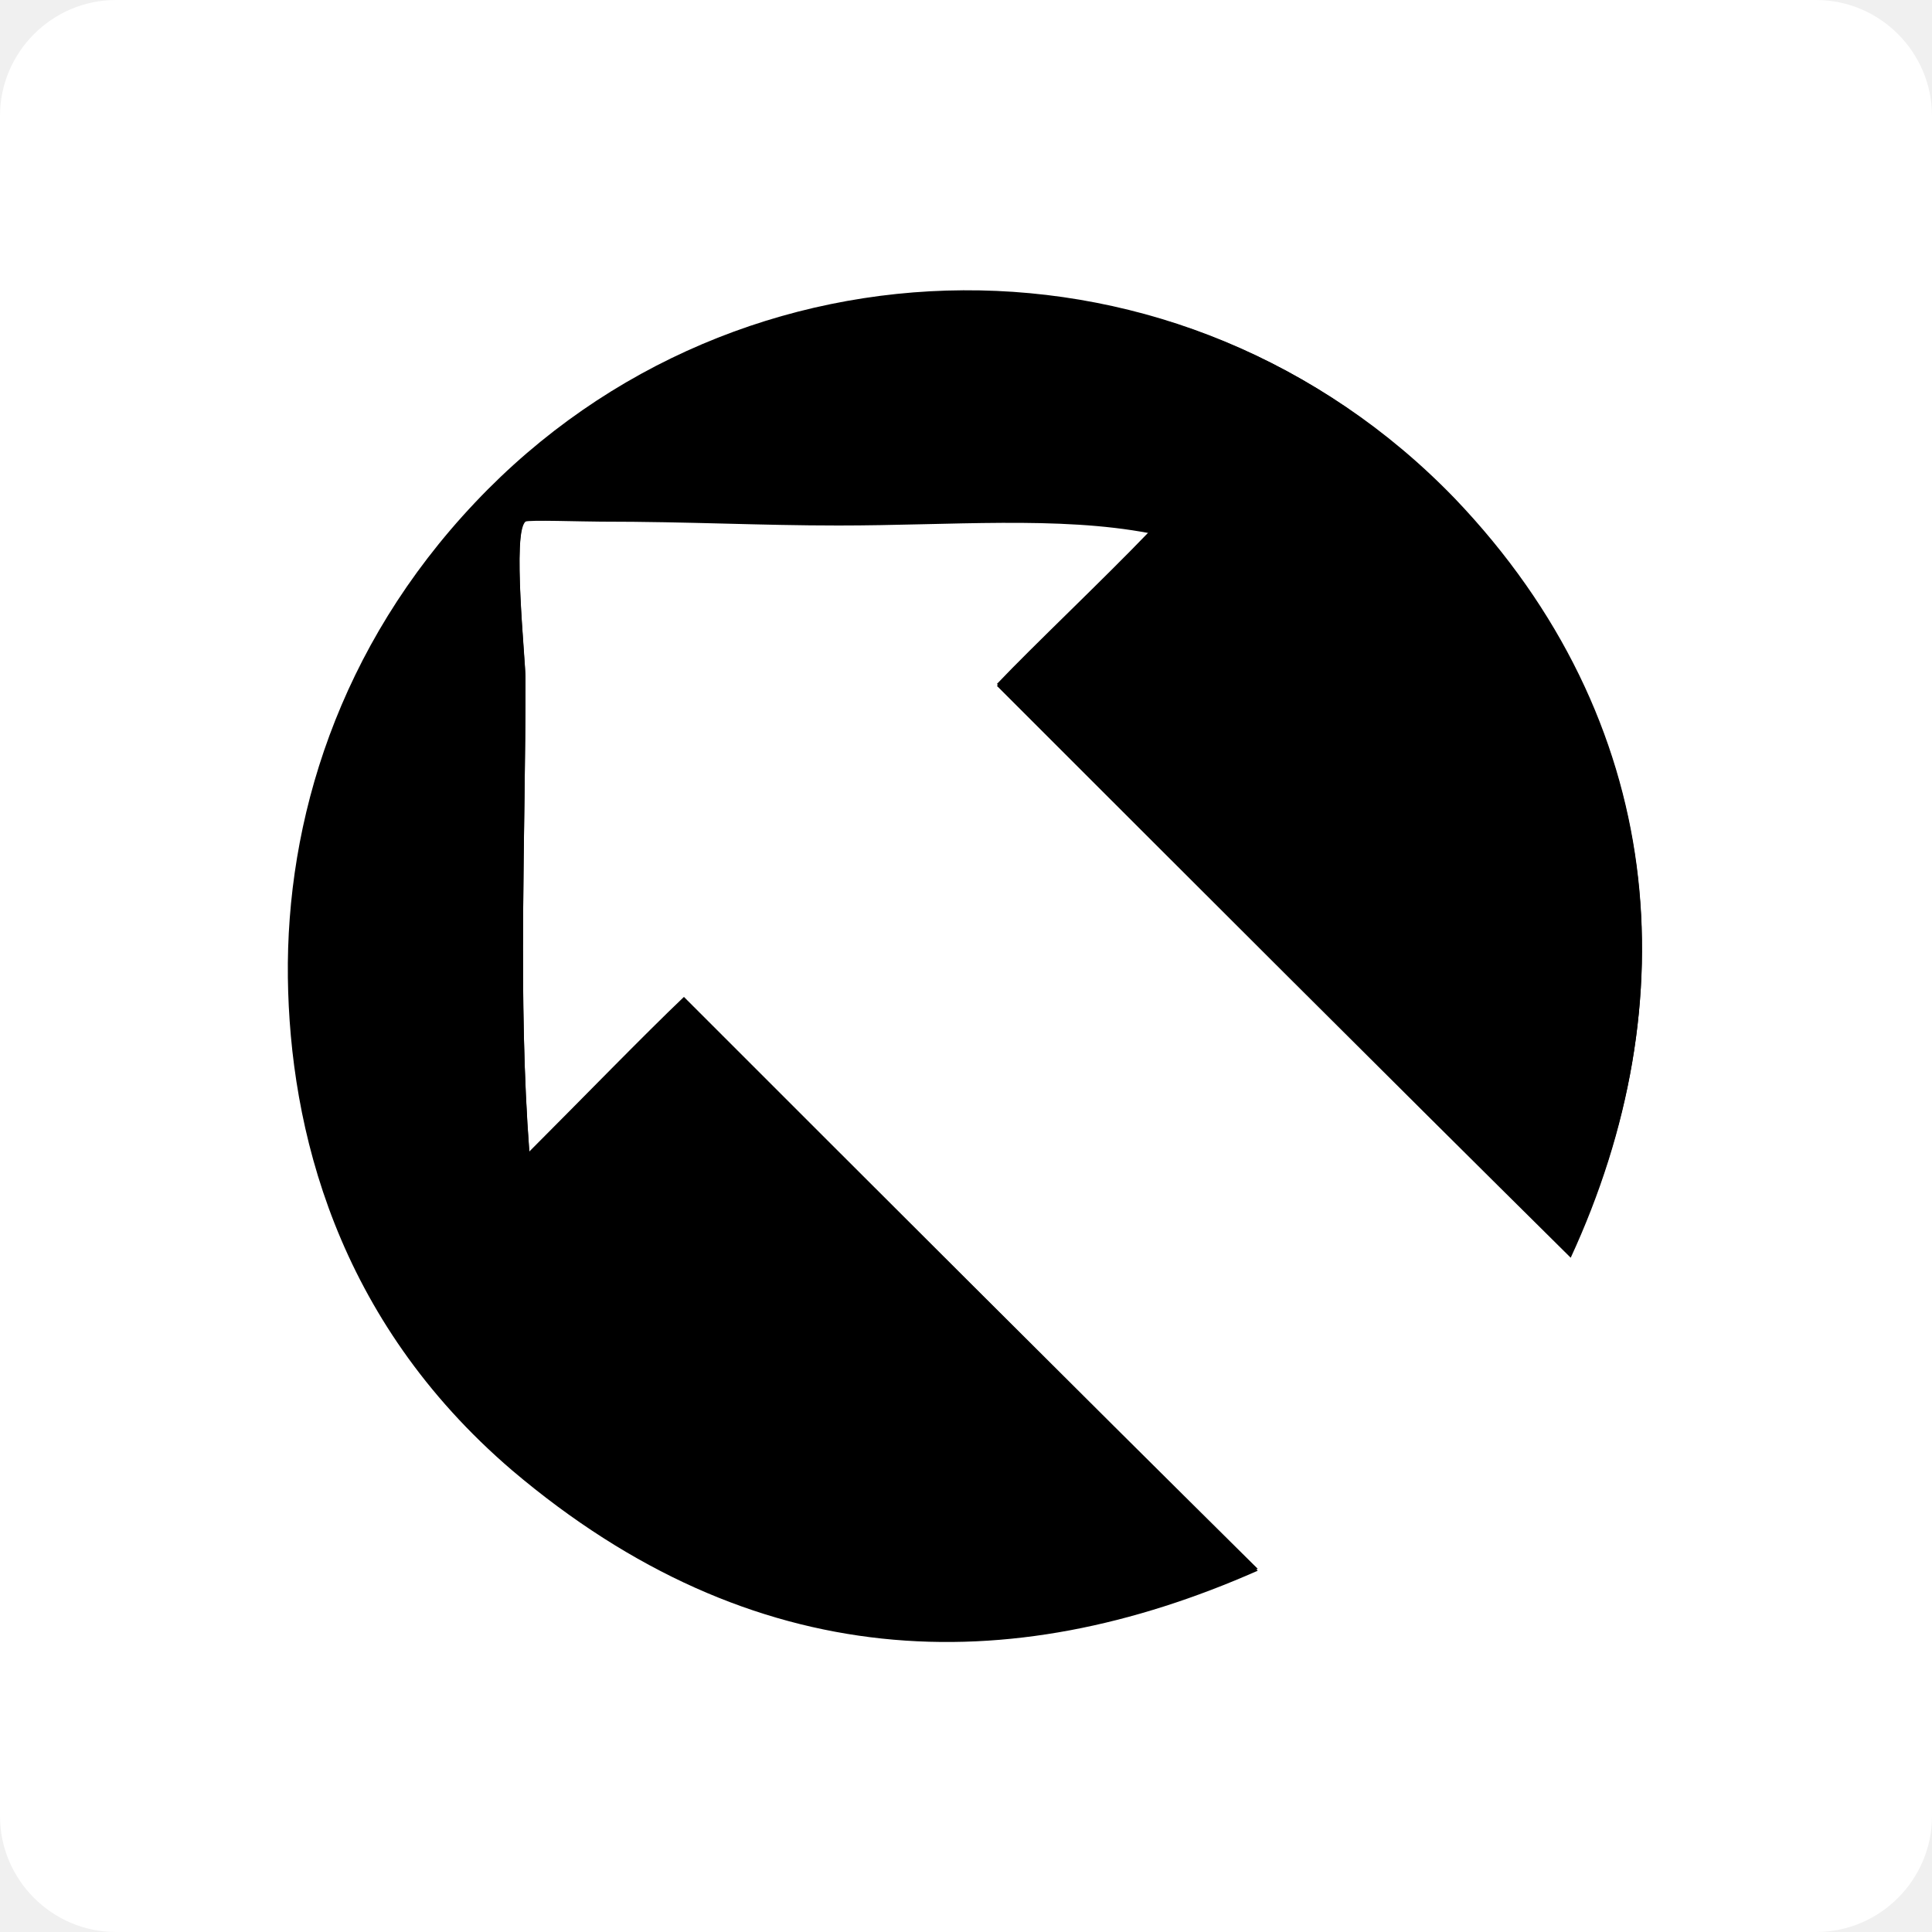
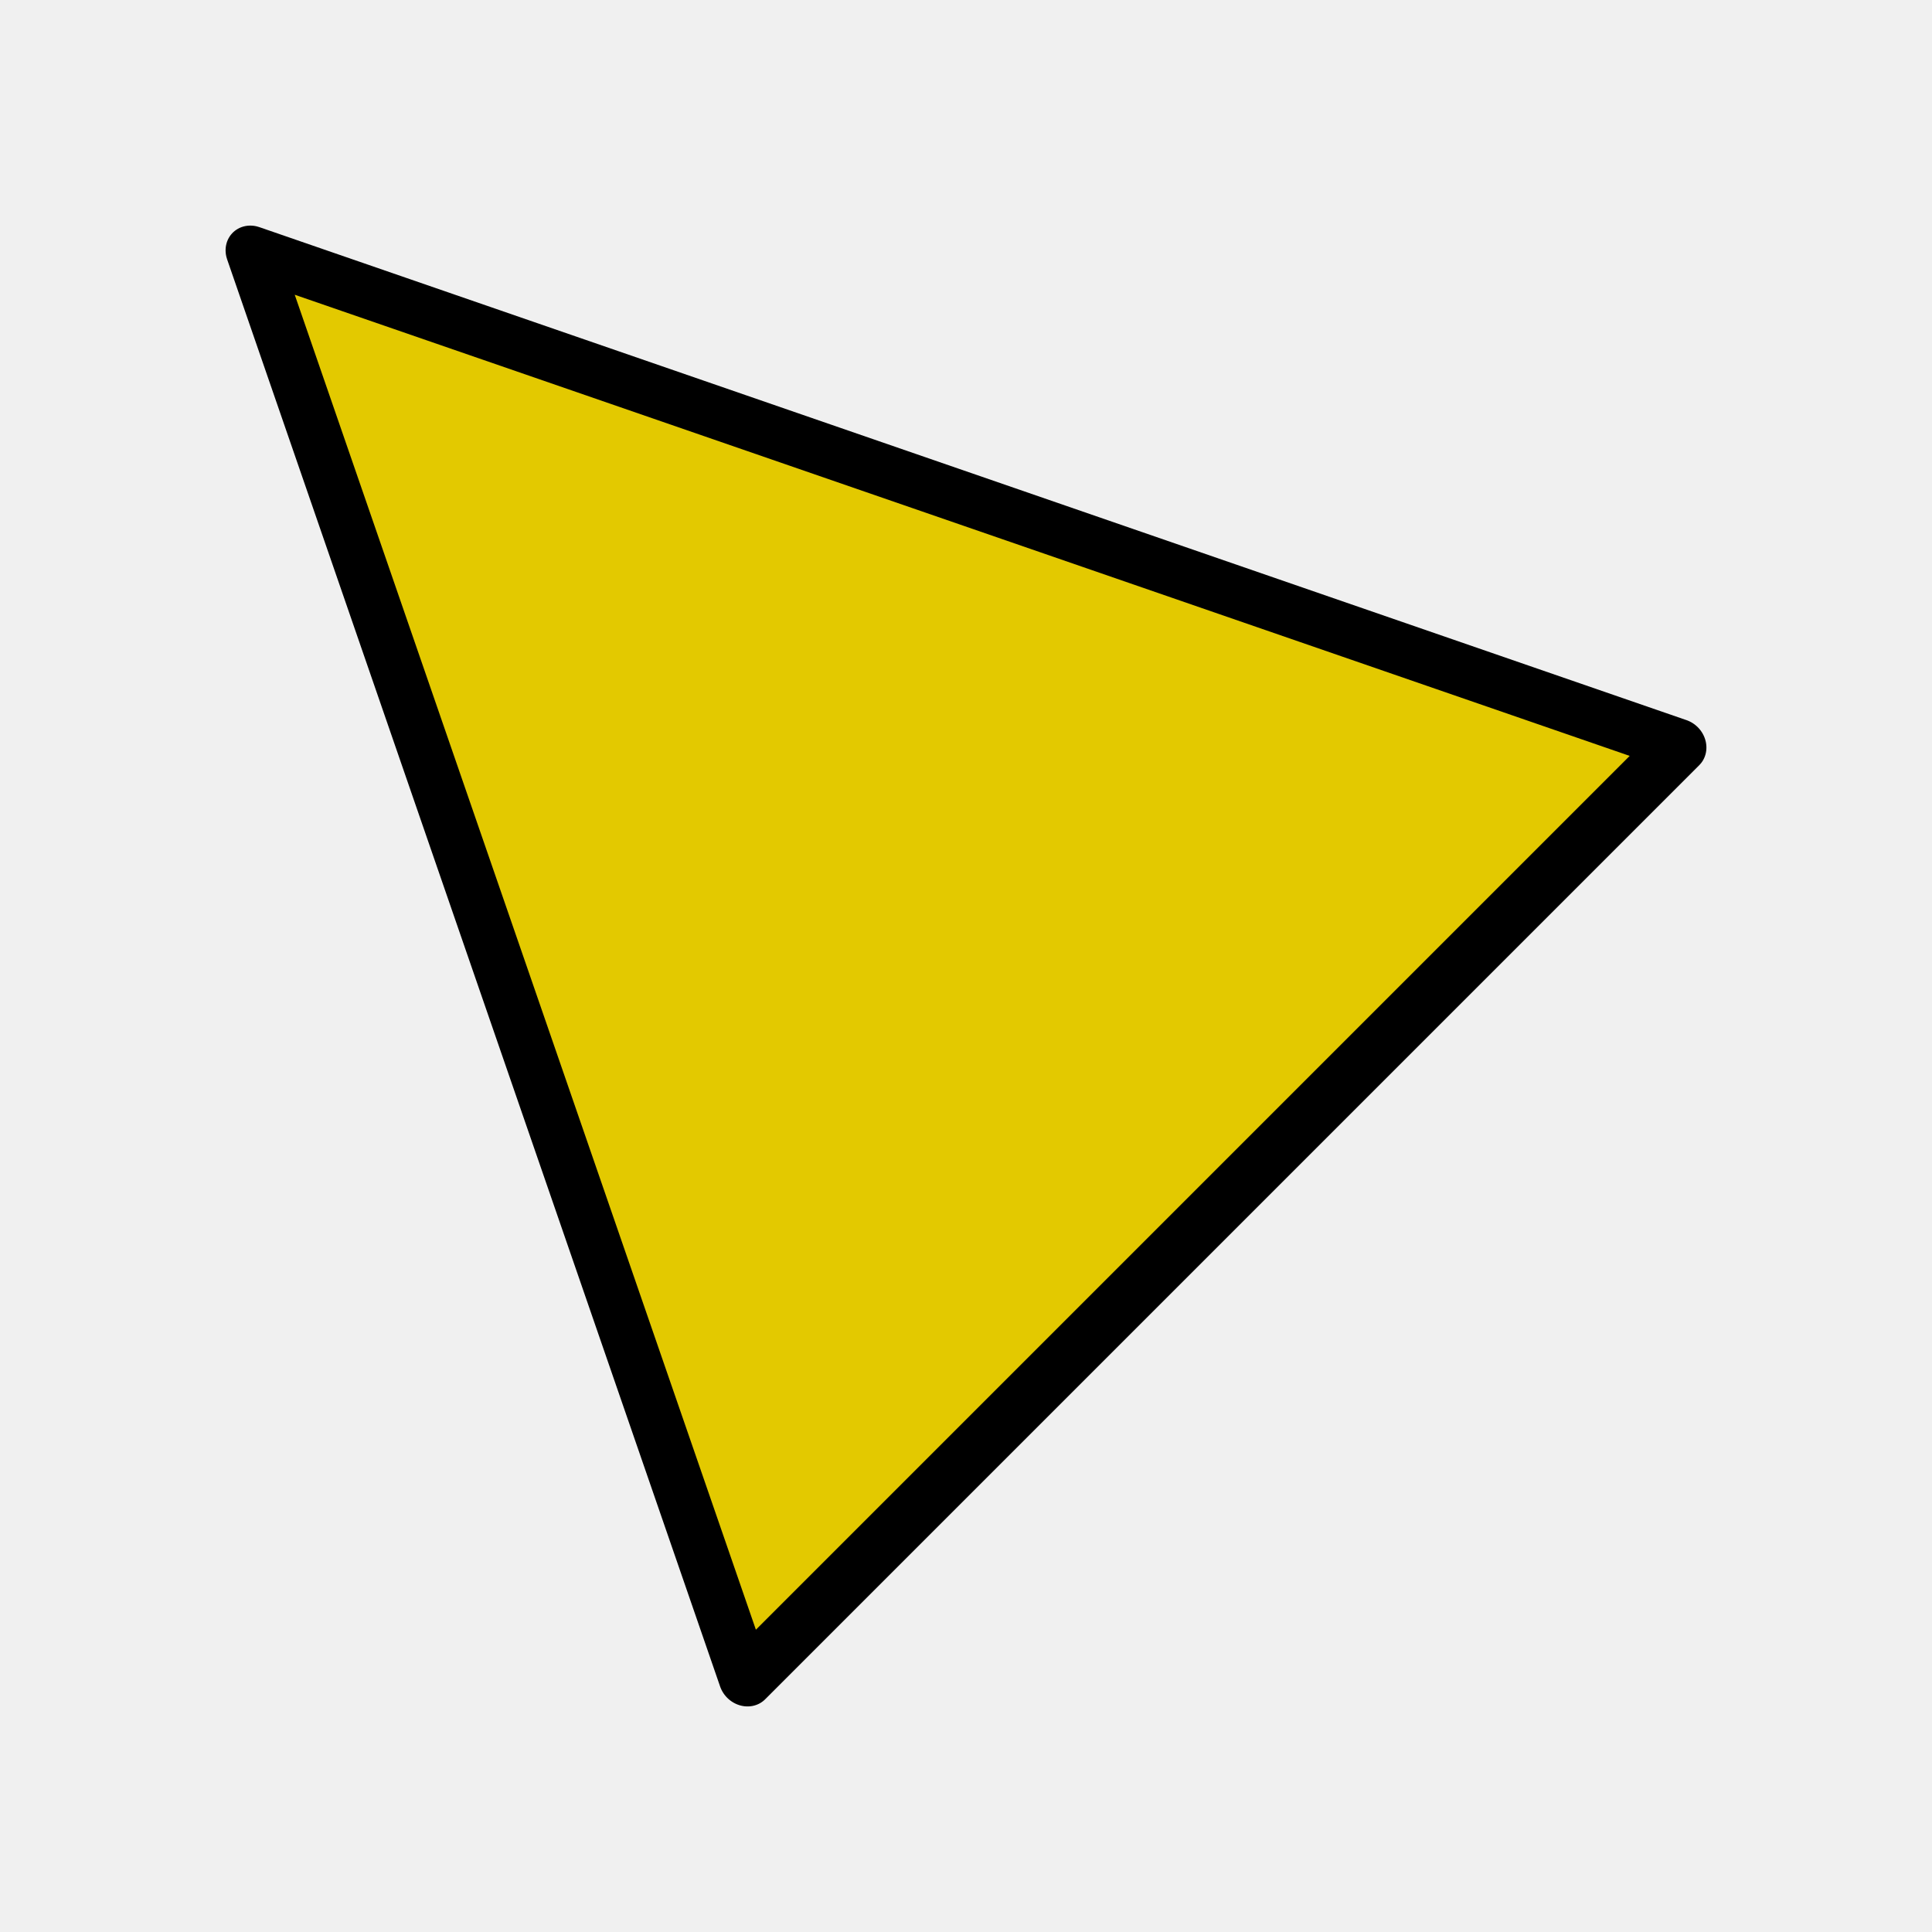
- <svg xmlns="http://www.w3.org/2000/svg" version="1.1" id="New_VCP" x="0px" y="0px" viewBox="0 0 100 100" style="enable-background:new 0 0 100 100;" xml:space="preserve">
-   <style type="text/css">
- 	.st0{fill:#FFFFFF;}
- 	.st1{fill-rule:evenodd;clip-rule:evenodd;}
- </style>
-   <path class="st0" d="M100,94c0,3.3-2.7,6-6,6H6c-3.3,0-6-2.7-6-6V6c0-3.3,2.7-6,6-6h88c3.3,0,6,2.7,6,6V94z" />
-   <g>
-     <path class="st1" d="M75.2,25.8c-13.8-14.5-36.9-14.3-50.6,0.2c-7.1,7.5-9.8,16.5-9.7,24.6c0.1,7.8,2.5,17.7,11.6,25.5   C39,86.7,52.2,87,65.1,81.3c-9.9-9.9-19.8-19.8-29.7-29.6c-2,2-5.4,5.5-8,8c-0.6-7.9-0.2-16.3-0.2-24.5c0-1-0.7-7.6,0-8.2   c0.1-0.1,3,0,3.9,0c4.6,0,8.2,0.2,12.3,0.2c5.8,0,11.4-0.5,16.1,0.4c-2.5,2.6-5.9,5.9-7.9,7.9c9.9,9.9,19.8,19.8,29.7,29.6   C87.4,51.9,86.3,37.3,75.2,25.8z" />
-     <path class="st1" d="M81.3,65c-9.9-9.9-19.8-19.8-29.7-29.6c1.9-2,5.4-5.3,7.9-7.9c-4.7-0.9-10.3-0.4-16.1-0.4   c-4.1,0-7.8-0.2-12.3-0.2c-0.9,0-3.9-0.1-3.9,0c-0.7,0.6,0,7.2,0,8.2c0,8.2-0.4,16.6,0.2,24.5c2.6-2.6,6-6.1,8-8   c9.9,9.9,19.8,19.8,29.7,29.6c-12.8,5.7-26,5.4-38.4-5.2C17.5,68.3,15.1,58.4,15,50.6c-0.1-8.1,2.6-17.2,9.7-24.6   c13.7-14.5,36.7-14.6,50.6-0.2C86.3,37.3,87.4,51.9,81.3,65z" />
+ <svg xmlns="http://www.w3.org/2000/svg" width="100%" height="100%" viewBox="0 0 300 300" version="1.1" xml:space="preserve" style="fill-rule:evenodd;clip-rule:evenodd;stroke-linecap:round;stroke-linejoin:round;stroke-miterlimit:1.5;">
+   <g transform="matrix(1,0,0,1,-1855.67,-1540.99)">
+     <g id="Layer-1">
+         </g>
+     <g transform="matrix(0.301848,0,0,0.582975,1612.86,484.296)">
+       <rect x="804.411" y="1812.59" width="993.877" height="514.602" style="fill:none;" />
+       <g transform="matrix(1.42598,-0.738335,1.54341,0.799135,-1429.27,-855.316)">
+         <path d="M-1023.5,2477L-855,2797L-1192,2797L-1023.5,2477Z" style="fill:#e3c900;stroke:#000;stroke-width:13.14px;" />
+       </g>
+     </g>
  </g>
</svg>
